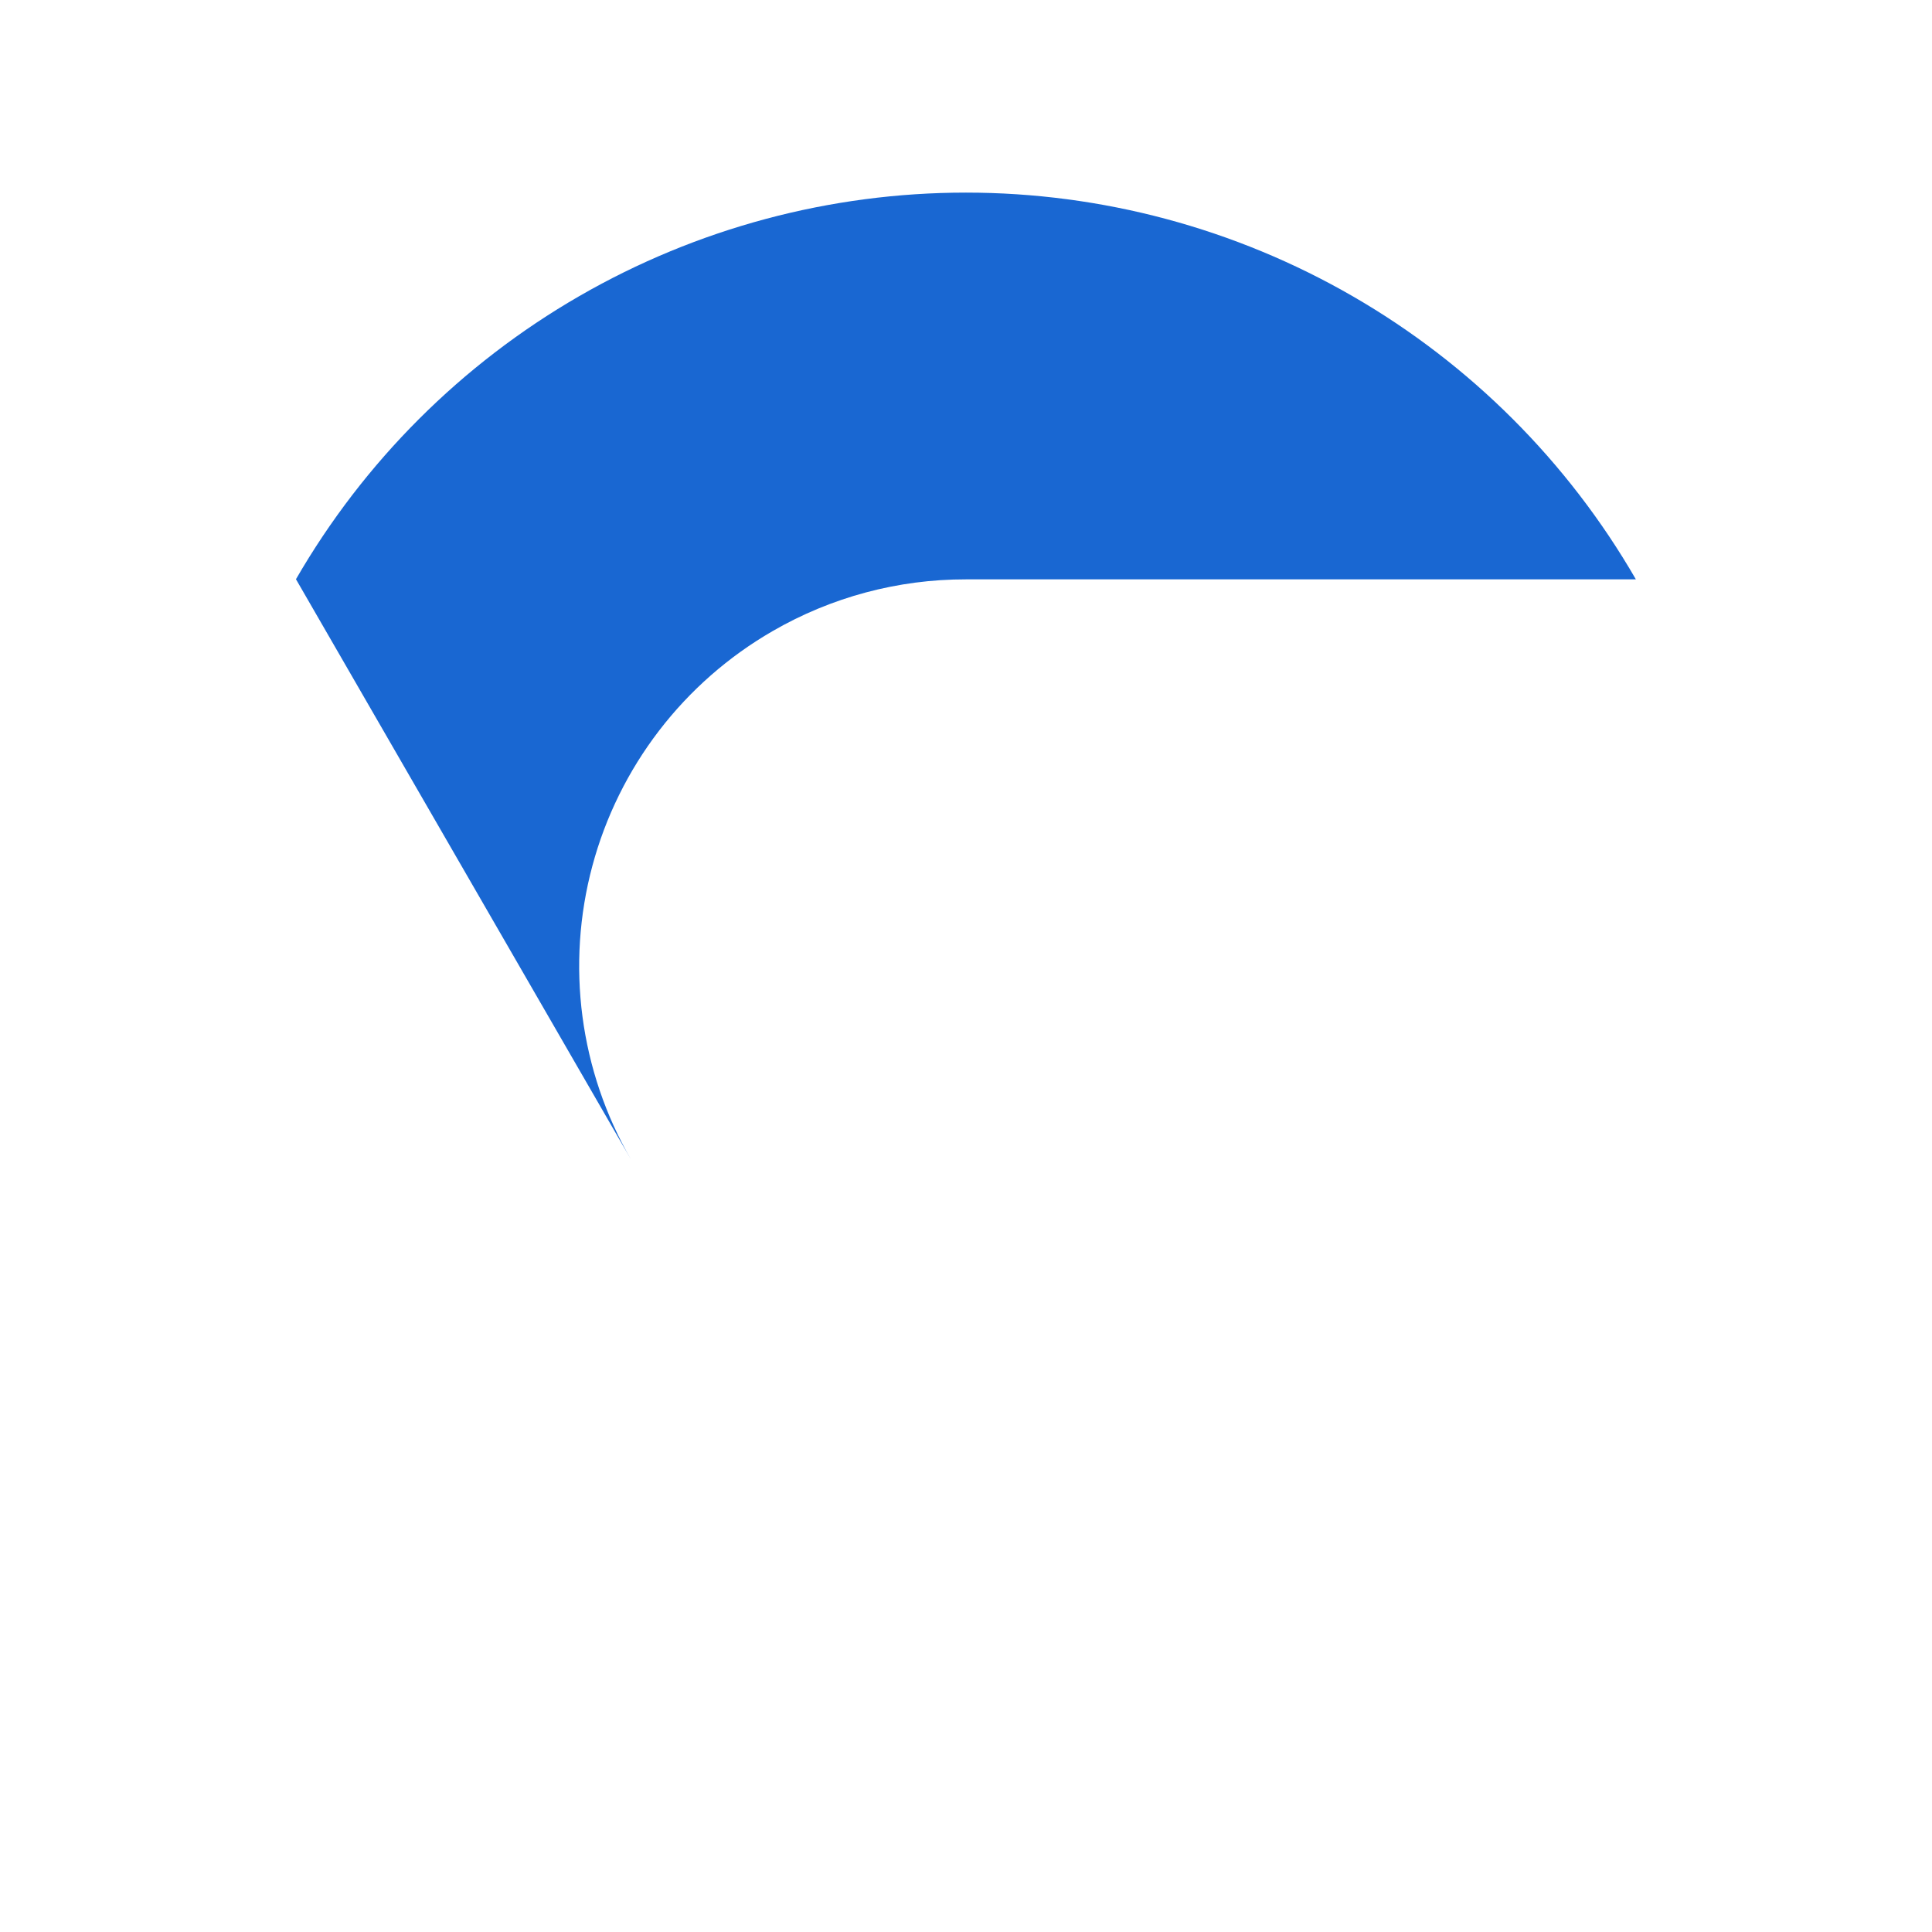
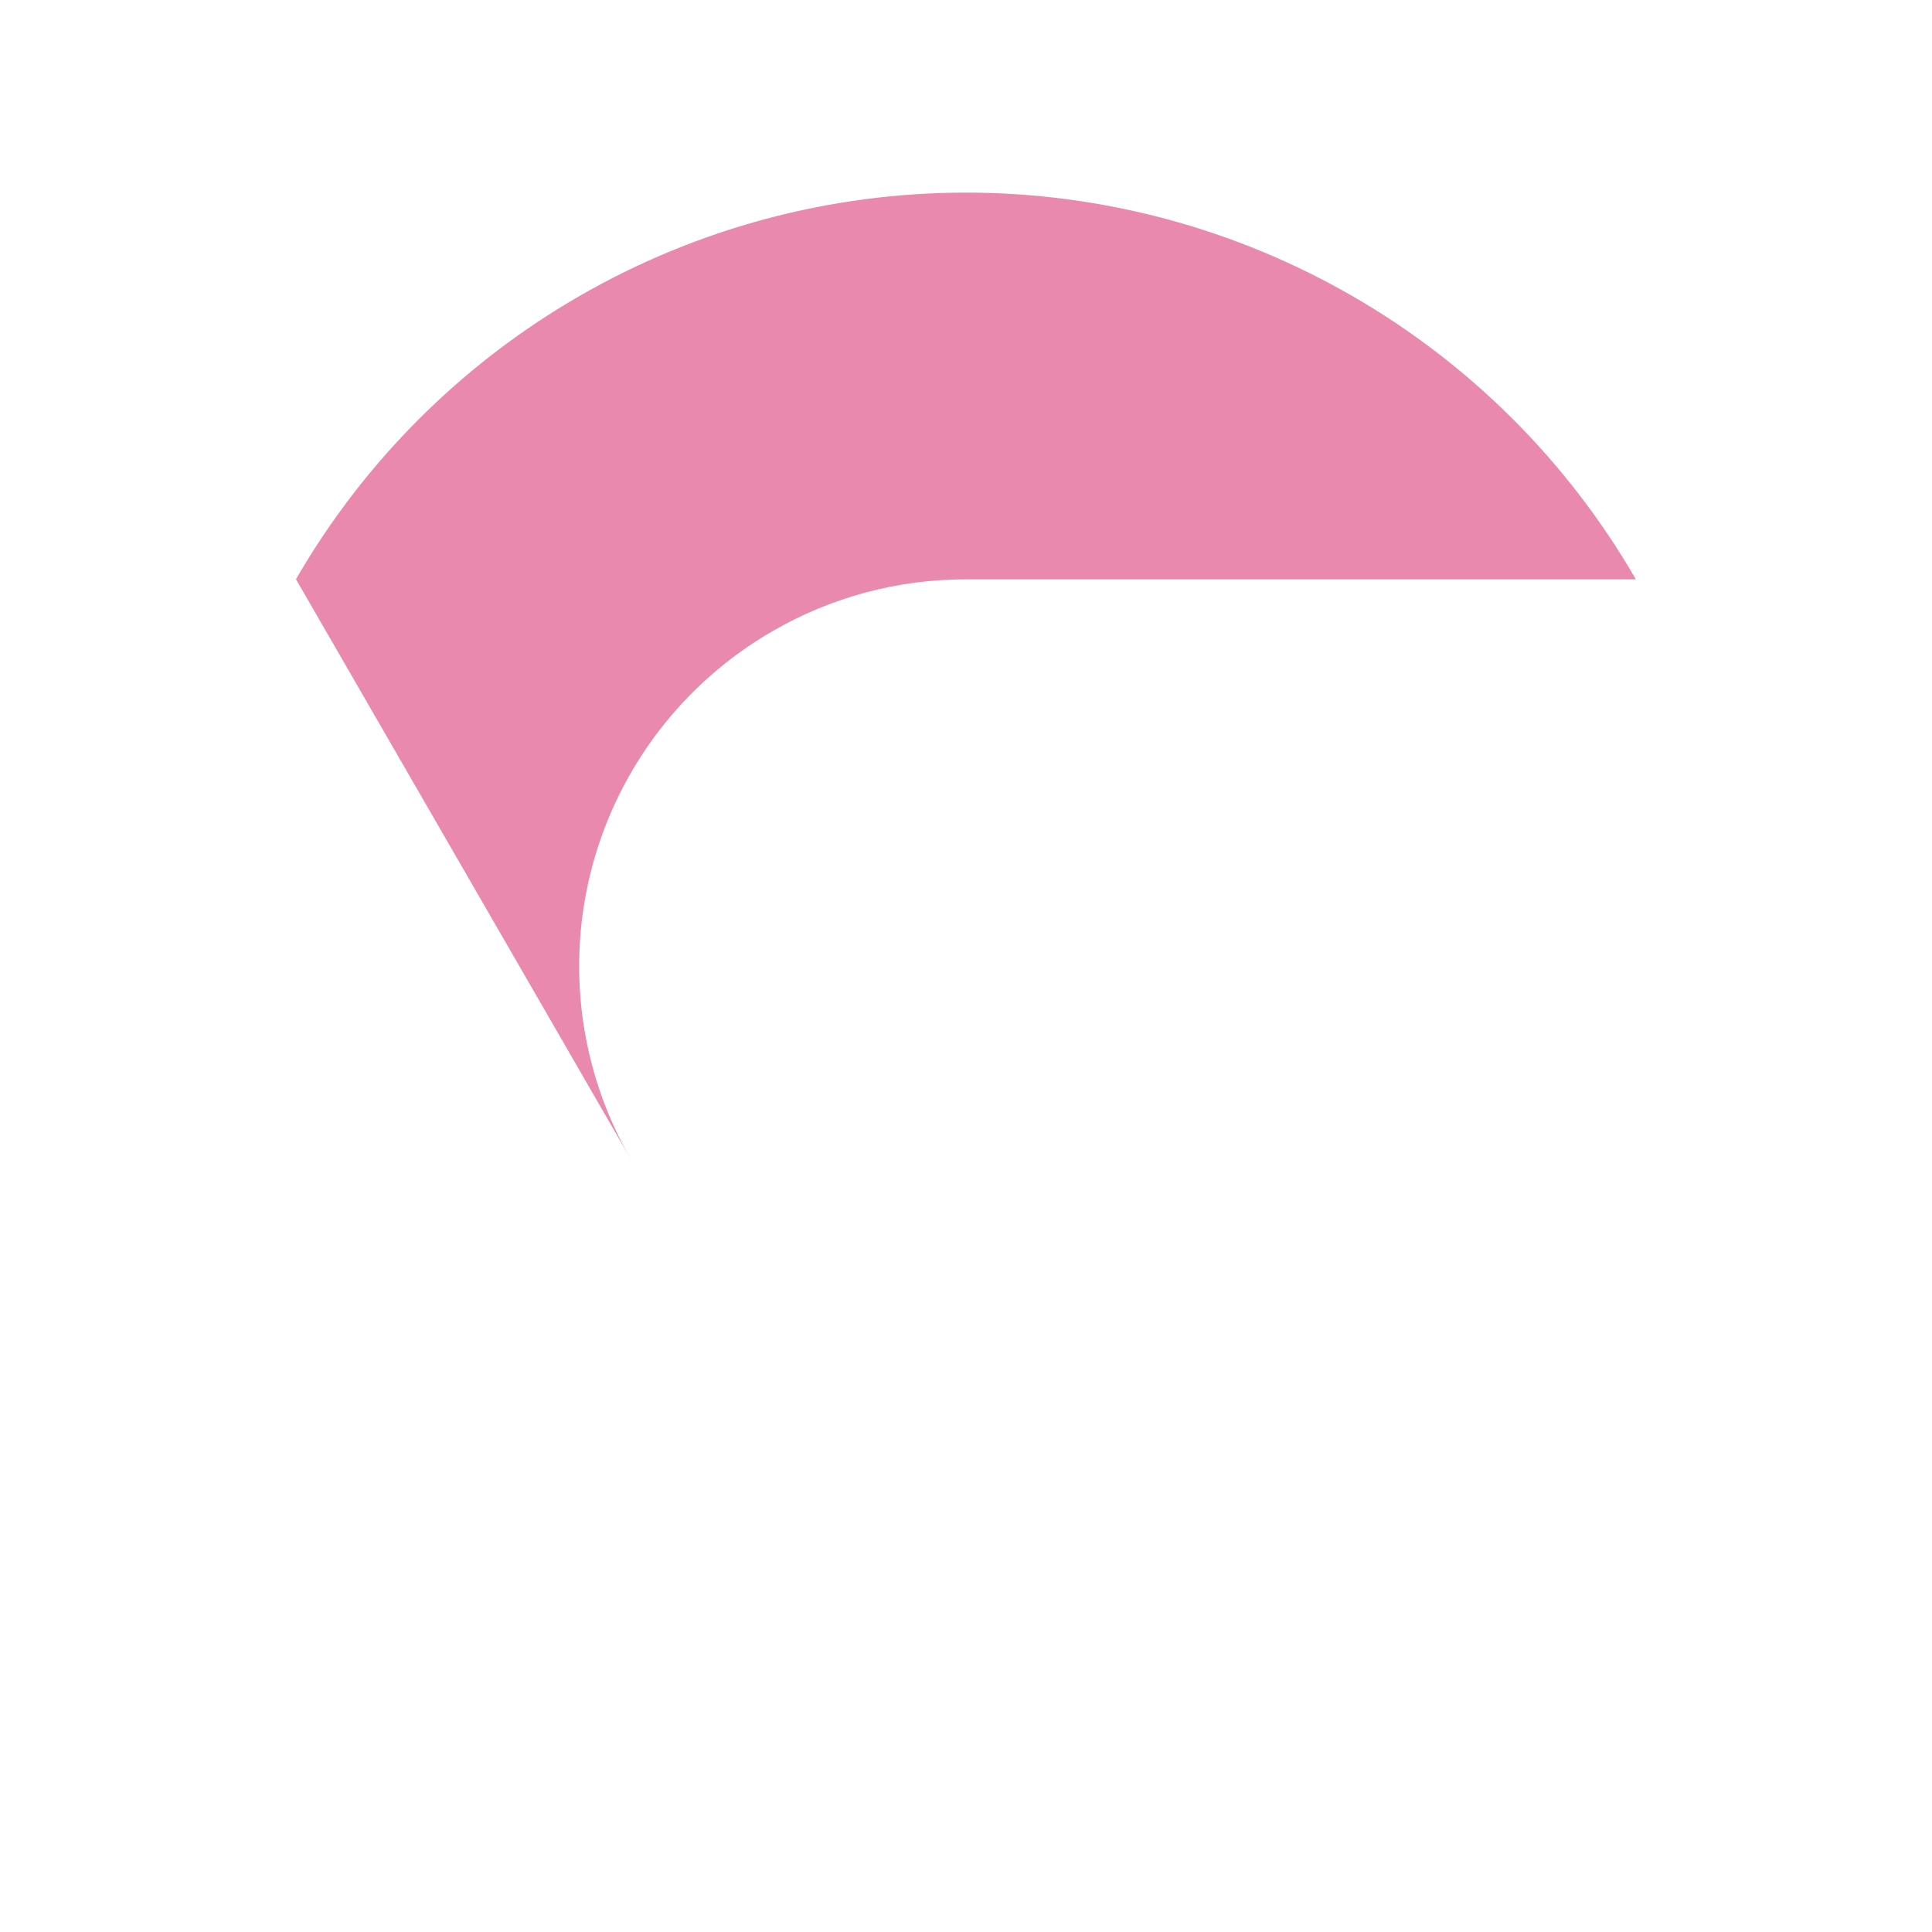
<svg xmlns="http://www.w3.org/2000/svg" width="1024" height="1024" viewBox="0 0 1024 1024" fill="none">
-   <path d="M409.468 334.515C440.616 316.487 475.979 307.02 511.968 307.076V307.051H867.038C831.042 244.735 779.281 192.99 716.955 157.012C654.63 121.034 583.933 102.091 511.969 102.085C440.004 102.08 369.305 121.012 306.974 156.98C244.642 192.948 192.873 244.685 156.867 306.995L334.434 614.551C320.974 591.237 312.237 565.5 308.723 538.809C305.209 512.118 306.986 484.997 313.954 458.993C320.921 432.989 332.942 408.612 349.331 387.254C365.719 365.896 386.154 347.975 409.468 334.515Z" fill="#1967D2" style="fill:#1967D2;fill:color(display-p3 0.098 0.404 0.824);fill-opacity:1;" />
+   <path d="M409.468 334.515C440.616 316.487 475.979 307.02 511.968 307.076V307.051H867.038C831.042 244.735 779.281 192.99 716.955 157.012C654.63 121.034 583.933 102.091 511.969 102.085C440.004 102.08 369.305 121.012 306.974 156.98C244.642 192.948 192.873 244.685 156.867 306.995L334.434 614.551C320.974 591.237 312.237 565.5 308.723 538.809C305.209 512.118 306.986 484.997 313.954 458.993C320.921 432.989 332.942 408.612 349.331 387.254C365.719 365.896 386.154 347.975 409.468 334.515Z" fill="#E989AE" style="fill:#E989AE;fill:color(display-p3 0.899 0.553 0.685);fill-opacity:1;" />
</svg>
